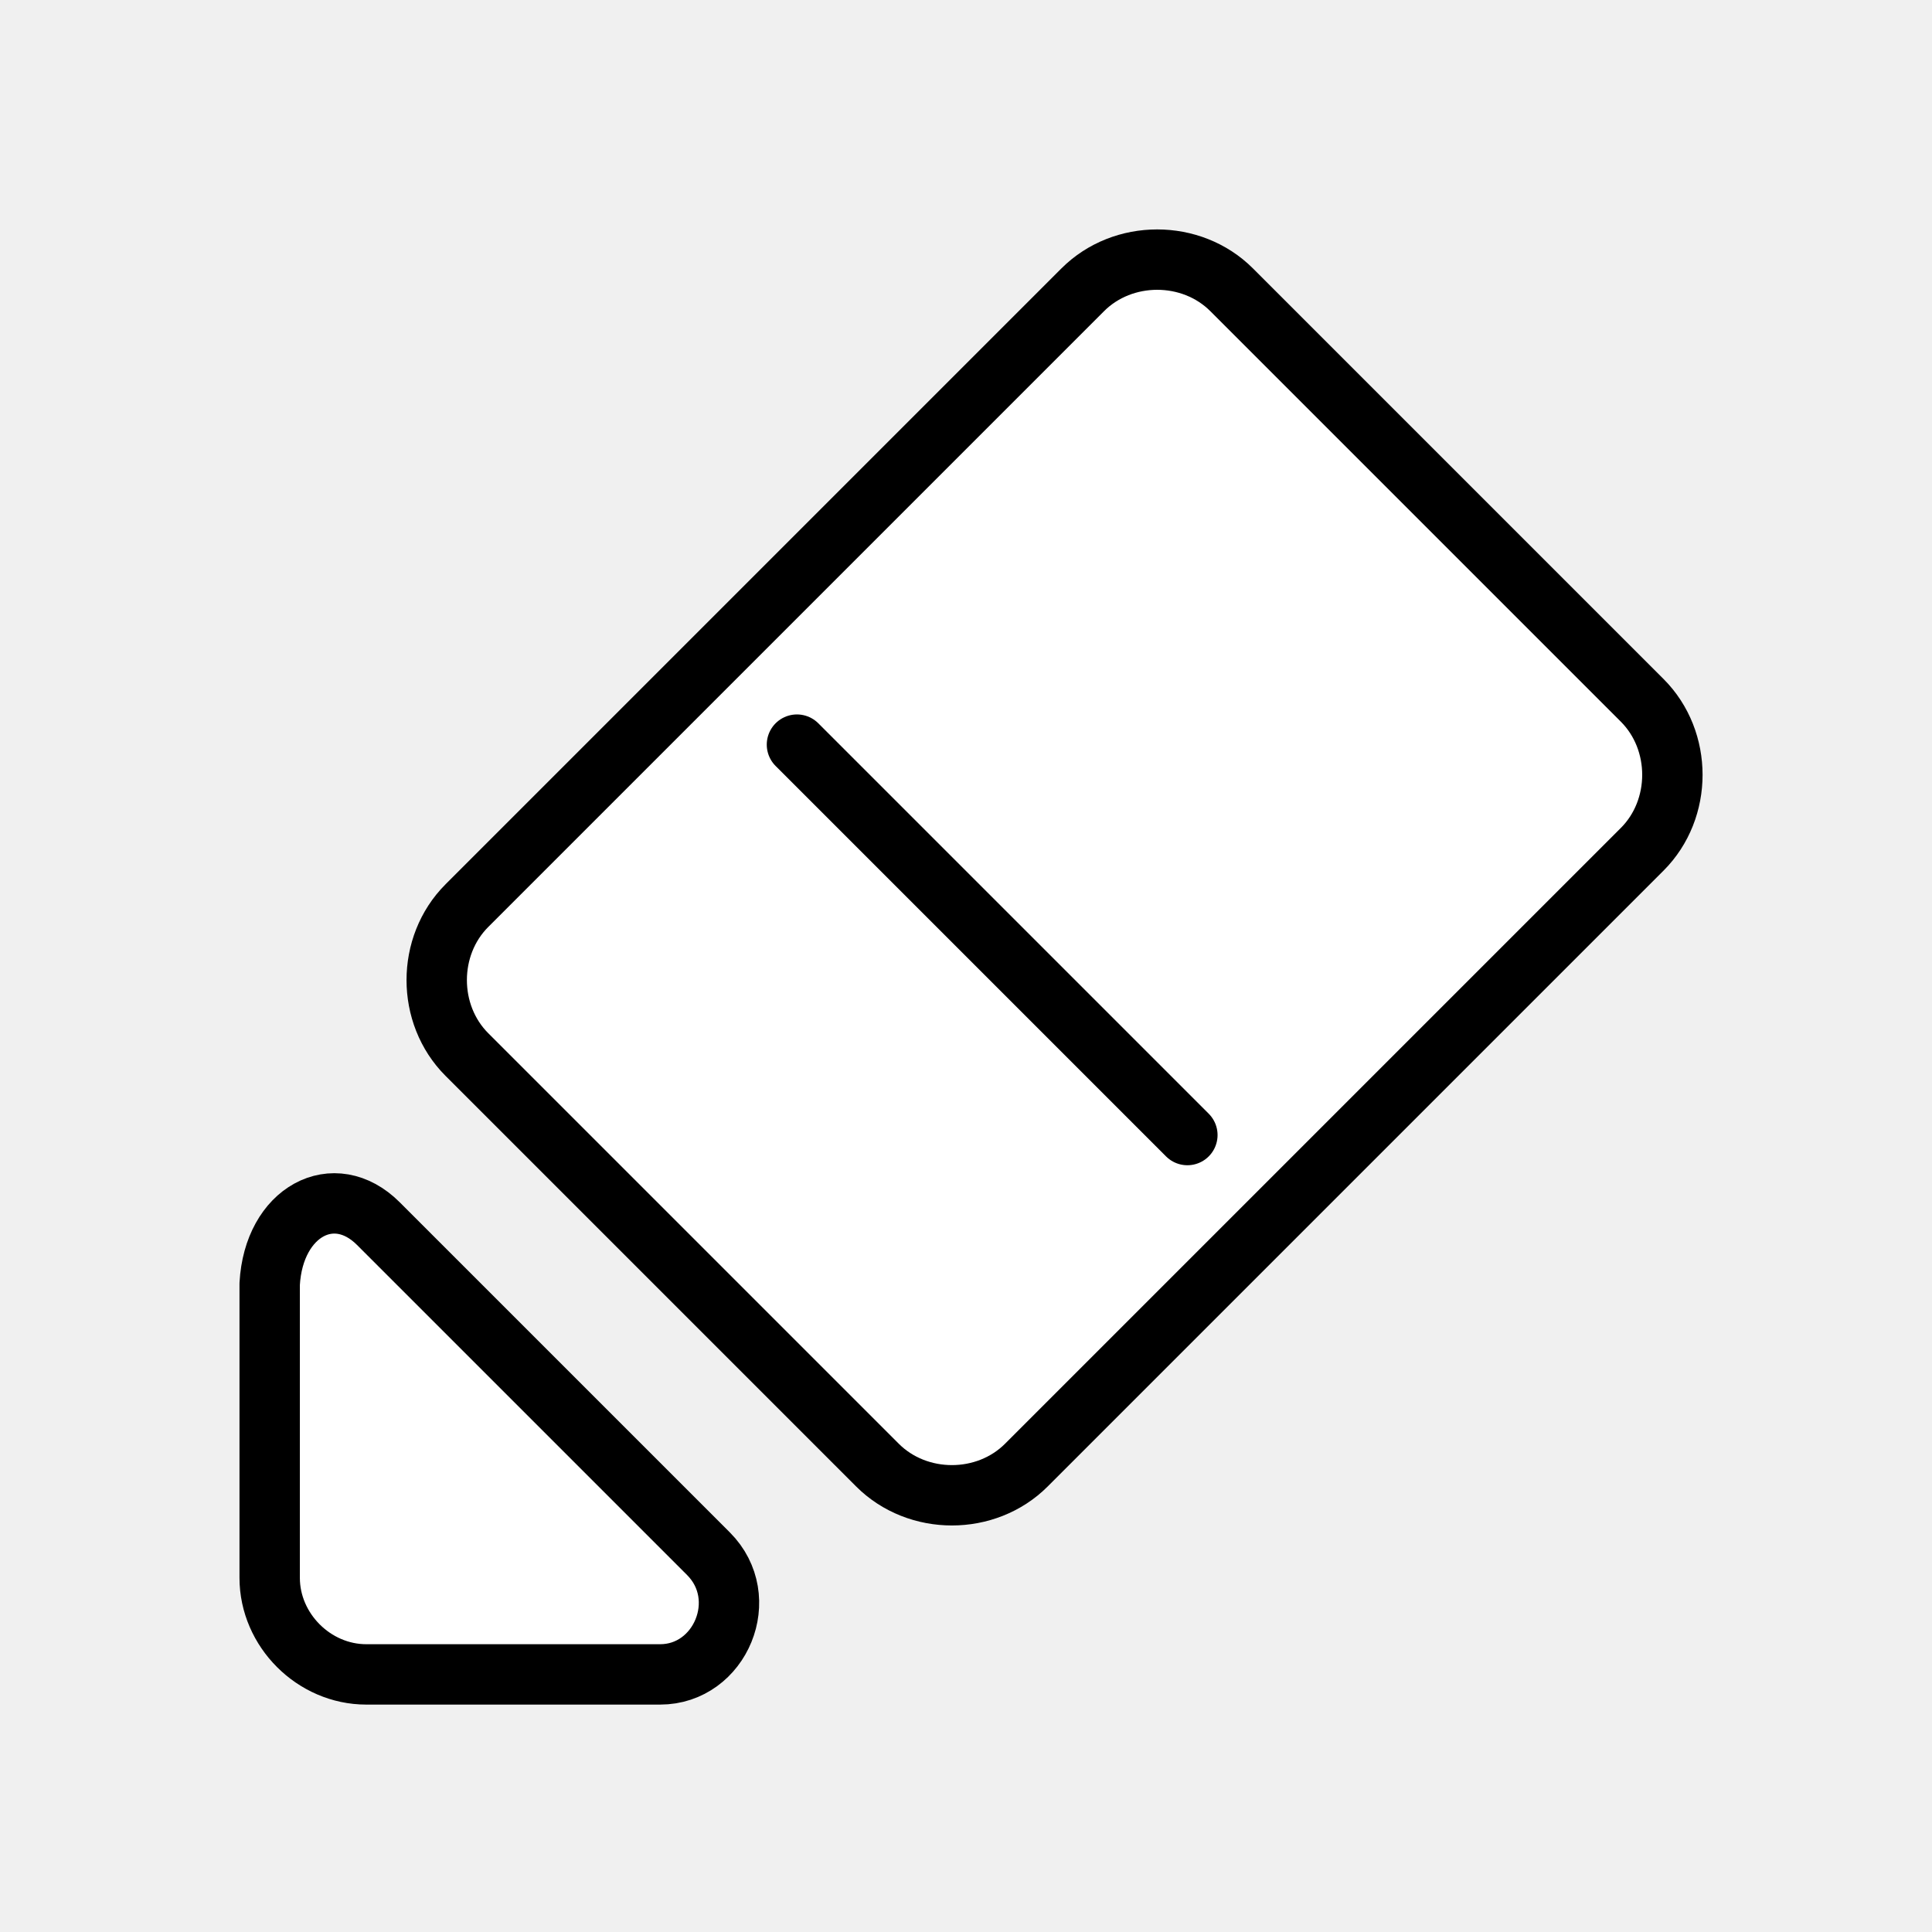
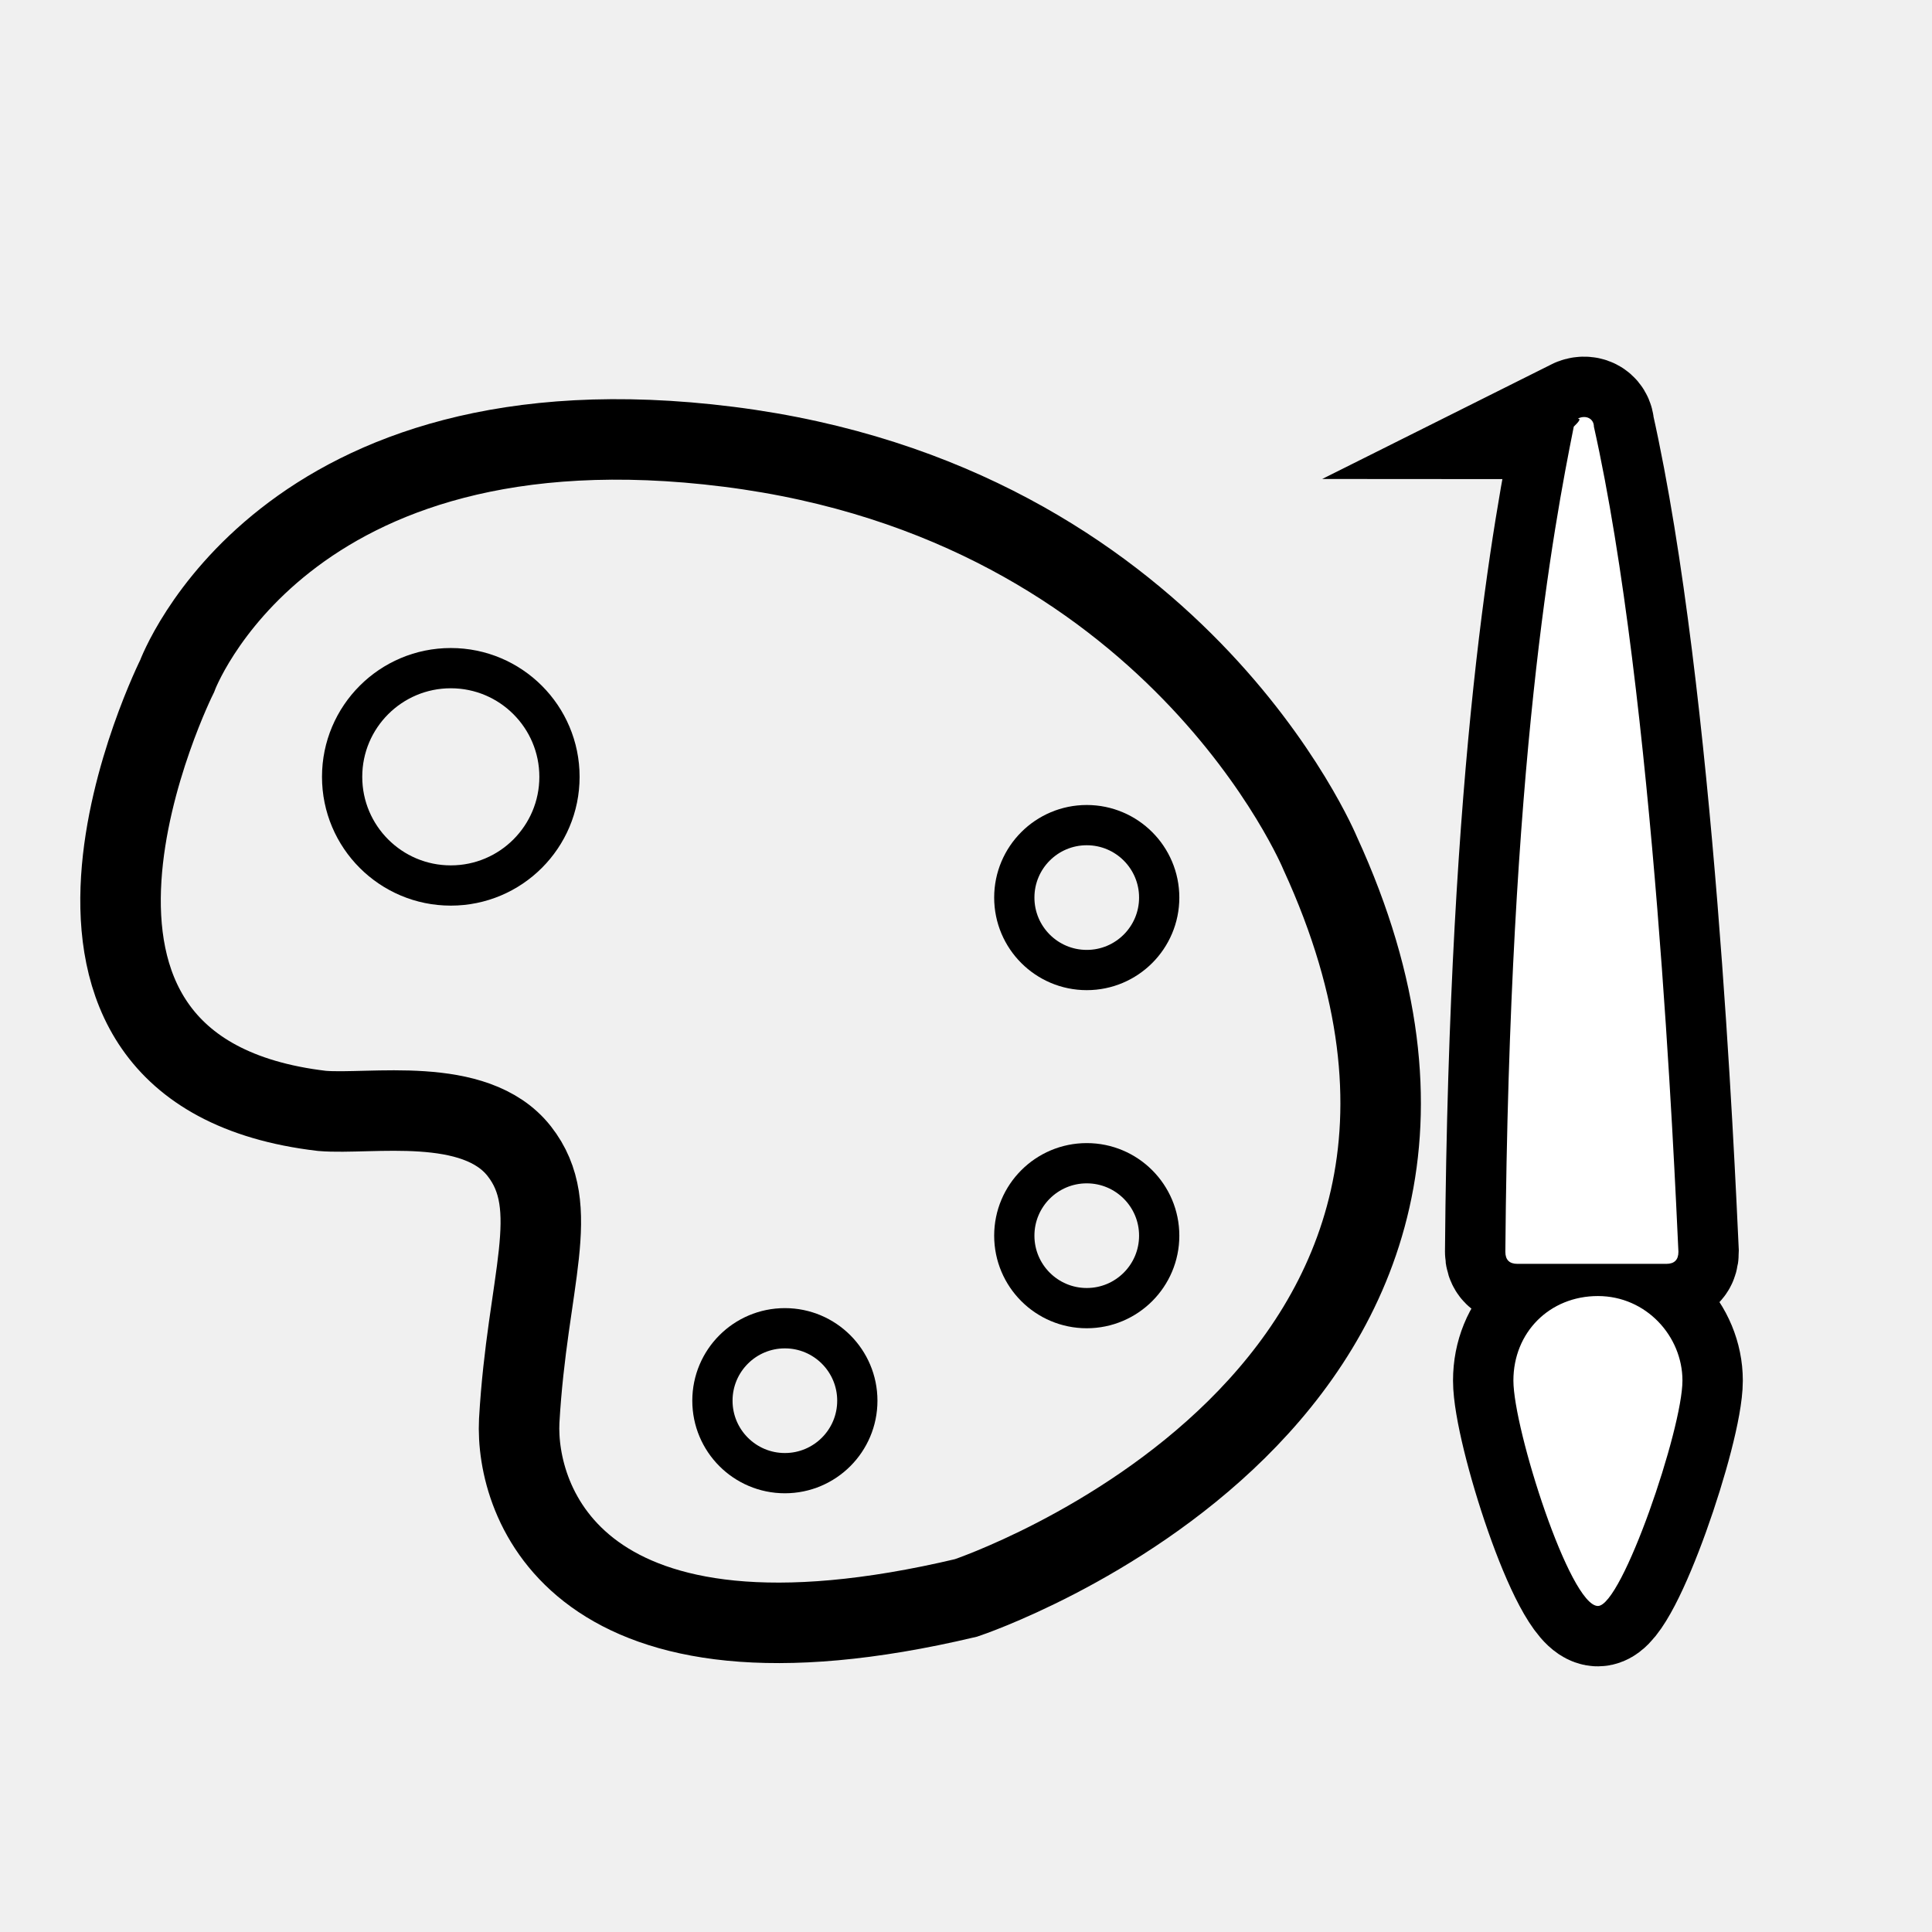
<svg xmlns="http://www.w3.org/2000/svg" version="1.1" id="Layer_1" x="0px" y="0px" viewBox="0 0 48 48" style="enable-background:new 0 0 48 48;" xml:space="preserve">
  <style type="text/css">
- 	.st0{fill:#FFFFFF;stroke:#000000;stroke-width:1.5;stroke-linecap:round;stroke-linejoin:round;}
+ 	.st0{fill:none;stroke:#000000;stroke-width:2;stroke-linecap:round;stroke-miterlimit:50;}
+ 	.st1{fill:none;stroke:#000000;stroke-linecap:round;stroke-miterlimit:50;}
+ 	.st2{fill:#FFFFFF;stroke:#000000;stroke-width:3;stroke-linecap:round;stroke-miterlimit:50;}
+ 	.st3{fill:#FFFFFF;}
</style>
+   <path class="st0" d="M24,39.7c0,0,15-5,8.8-18.5c0,0-3.6-8.7-14.7-10.1S4.4,16.8,4.4,16.8s-4.9,9.8,3.6,10.8c1.2,0.1,3.8-0.4,4.9,1  s0.2,3.2,0,6.7C12.8,37.3,14.3,42,24,39.7z" />
+   <circle class="st1" cx="11.2" cy="19.3" r="2.7" />
+   <circle class="st1" cx="27" cy="22.3" r="1.8" />
+   <circle class="st1" cx="27" cy="30.7" r="1.8" />
+   <circle class="st1" cx="19.5" cy="34.8" r="1.8" />
  <g>
-     <path class="st0" d="M30.6,7.2l10.2,10.2c1,1,1,2.7,0,3.7L25.5,36.4c-1,1-2.7,1-3.7,0L11.6,26.2c-1-1-1-2.7,0-3.7   L26.9,7.2C27.9,6.2,29.6,6.2,30.6,7.2z" />
-     <path class="st0" d="M9.4,30.4l8.2,8.2c1.1,1.1,0.3,3-1.2,3H9.1c-1.3,0-2.4-1.1-2.4-2.4v-7.3C6.8,30.1,8.3,29.3,9.4,30.4z   " />
-     <line class="st0" x1="19.8" y1="18.5" x2="29.5" y2="28.2" />
+     <path class="st2" d="M39.1,10.6c-0.5,2.5-1.6,8.3-1.7,20.5c0,0.2,0.1,0.3,0.3,0.3h3.7c0.2,0,0.3-0.1,0.3-0.3c0,0,0,0,0,0   c-0.1-2.1-0.6-13.8-2.1-20.5c0-0.2-0.2-0.3-0.4-0.2C39.3,10.4,39.2,10.5,39.1,10.6z" />
+     <path class="st2" d="M41.8,34.3c0,1.2-1.5,5.6-2.1,5.6c-0.7,0-2.1-4.4-2.1-5.6c0-1.2,0.9-2.1,2.1-2.1S41.8,33.2,41.8,34.3   L41.8,34.3L41.8,34.3z" />
+     <path class="st3" d="M39.1,10.6c-0.5,2.5-1.6,8.3-1.7,20.5c0,0.2,0.1,0.3,0.3,0.3h3.7c0.2,0,0.3-0.1,0.3-0.3c0,0,0,0,0,0   c-0.1-2.1-0.6-13.8-2.1-20.5c0-0.2-0.2-0.3-0.4-0.2C39.3,10.4,39.2,10.5,39.1,10.6z" />
+     <path class="st3" d="M41.8,34.3c0,1.2-1.5,5.6-2.1,5.6c-0.7,0-2.1-4.4-2.1-5.6c0-1.2,0.9-2.1,2.1-2.1S41.8,33.2,41.8,34.3   L41.8,34.3L41.8,34.3z" />
  </g>
</svg>
